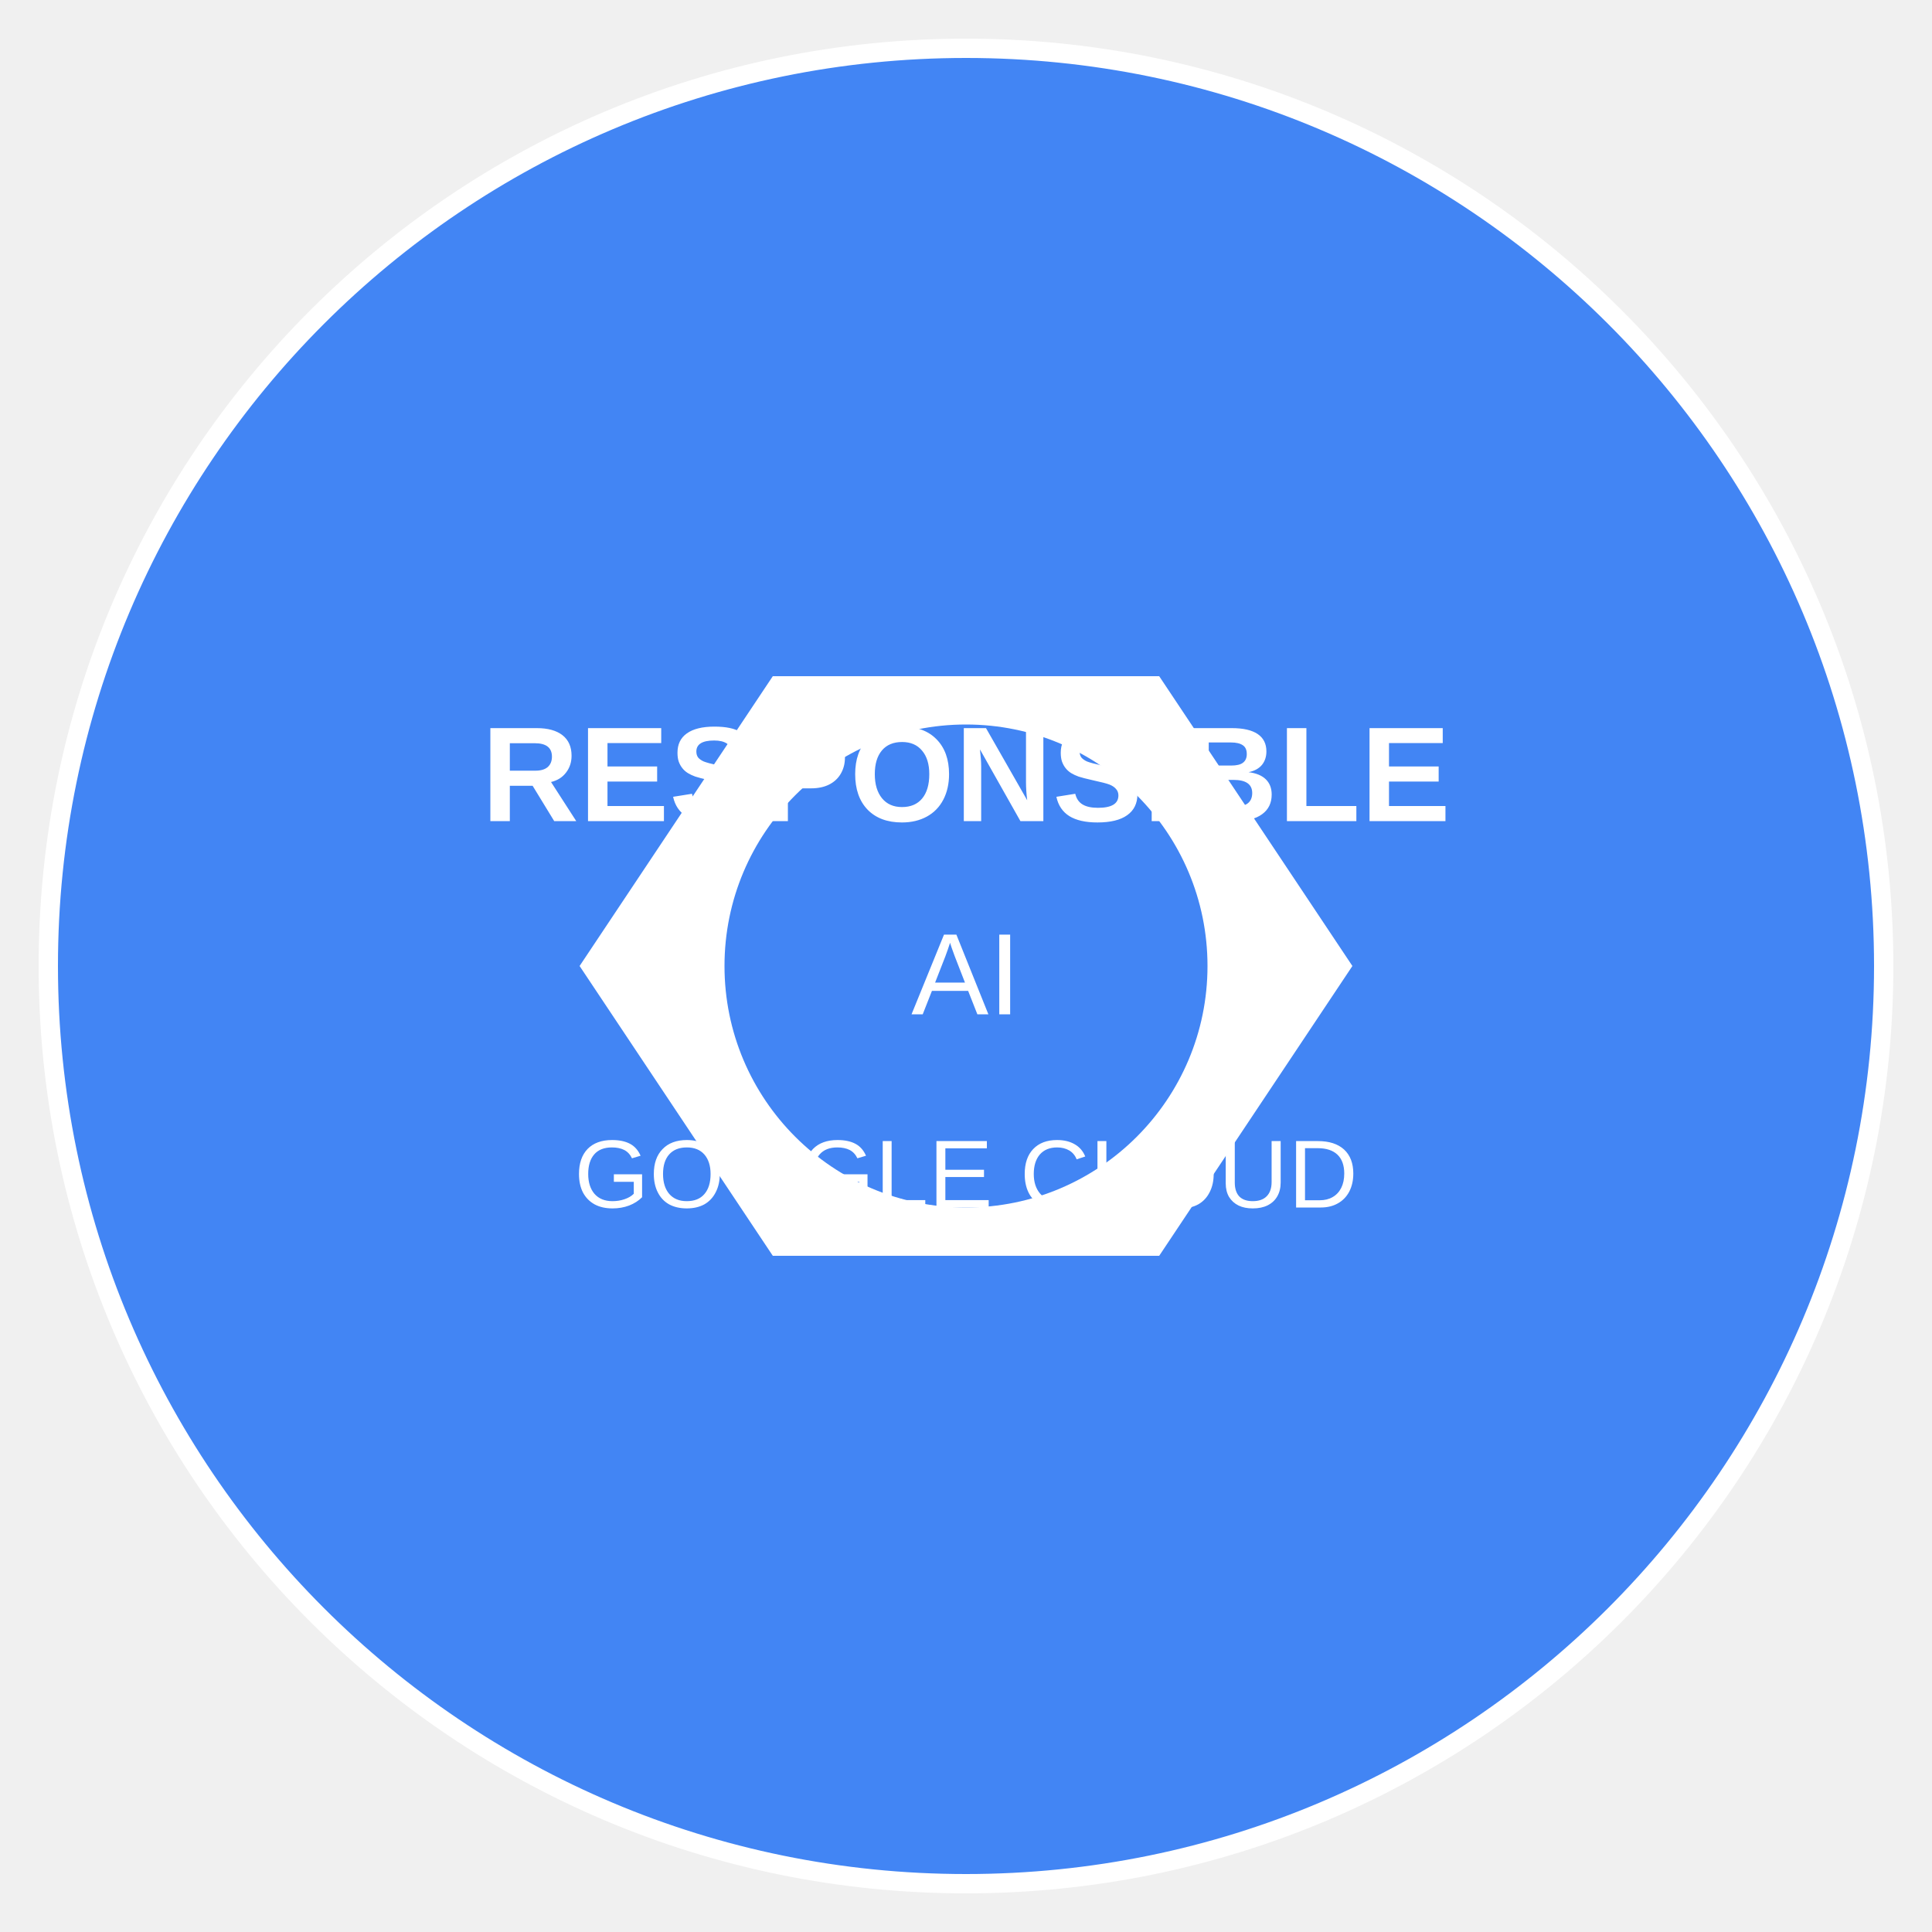
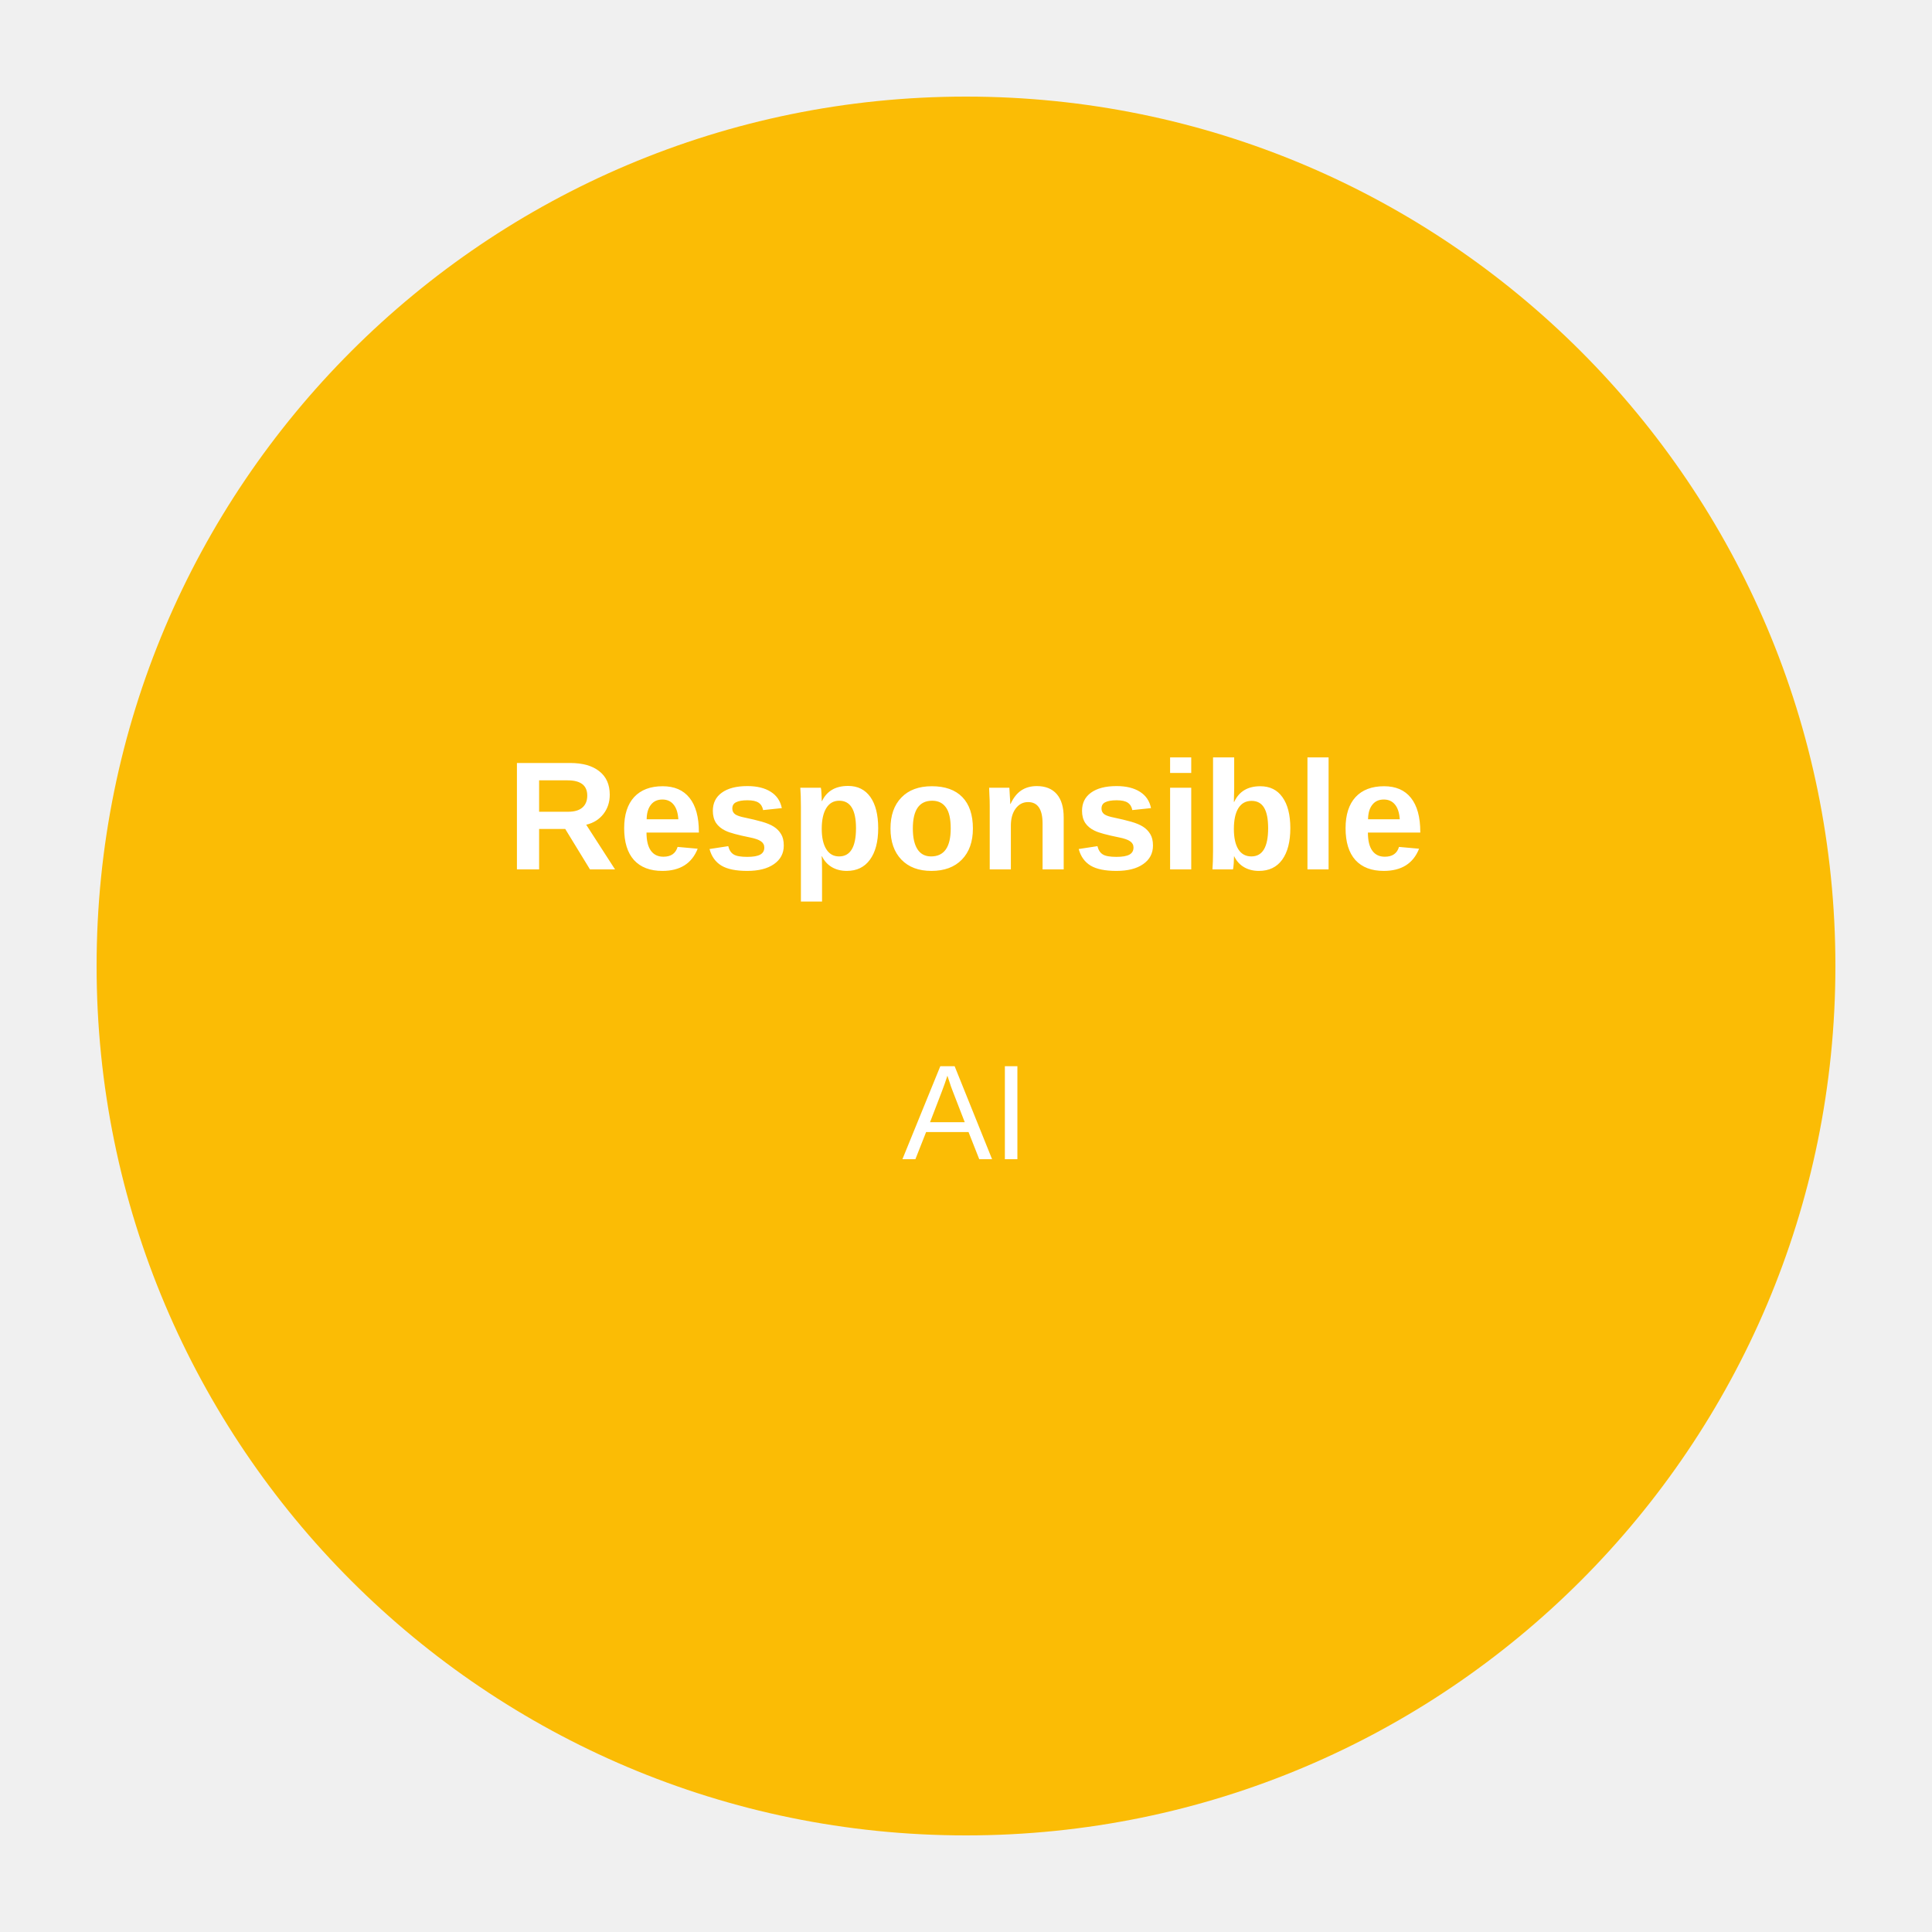
- <svg xmlns="http://www.w3.org/2000/svg" width="200" height="200" viewBox="0 0 200 200" fill="none">
-   <circle cx="100" cy="100" r="95" fill="#4285F4" stroke="#FFFFFF" stroke-width="2" />
-   <path d="M80 70 L120 70 L140 100 L120 130 L80 130 L60 100 Z" fill="white" />
-   <circle cx="100" cy="100" r="25" fill="#4285F4" />
-   <text x="100" y="85" text-anchor="middle" fill="white" font-family="Arial" font-weight="bold" font-size="14">RESPONSIBLE</text>
-   <text x="100" y="105" text-anchor="middle" fill="white" font-family="Arial" font-size="12">AI</text>
-   <text x="100" y="125" text-anchor="middle" fill="white" font-family="Arial" font-size="10">GOOGLE CLOUD</text>
+ <svg xmlns="http://www.w3.org/2000/svg" width="200" height="200" viewBox="0 0 200 200">
+   <circle cx="100" cy="100" r="90" fill="#FBBC05" />
+   <text x="100" y="90" text-anchor="middle" font-family="Arial, sans-serif" font-size="16" font-weight="bold" fill="white">
+     Responsible
+   </text>
+   <text x="100" y="120" text-anchor="middle" font-family="Arial, sans-serif" font-size="14" fill="white">
+     AI
+   </text>
</svg>
